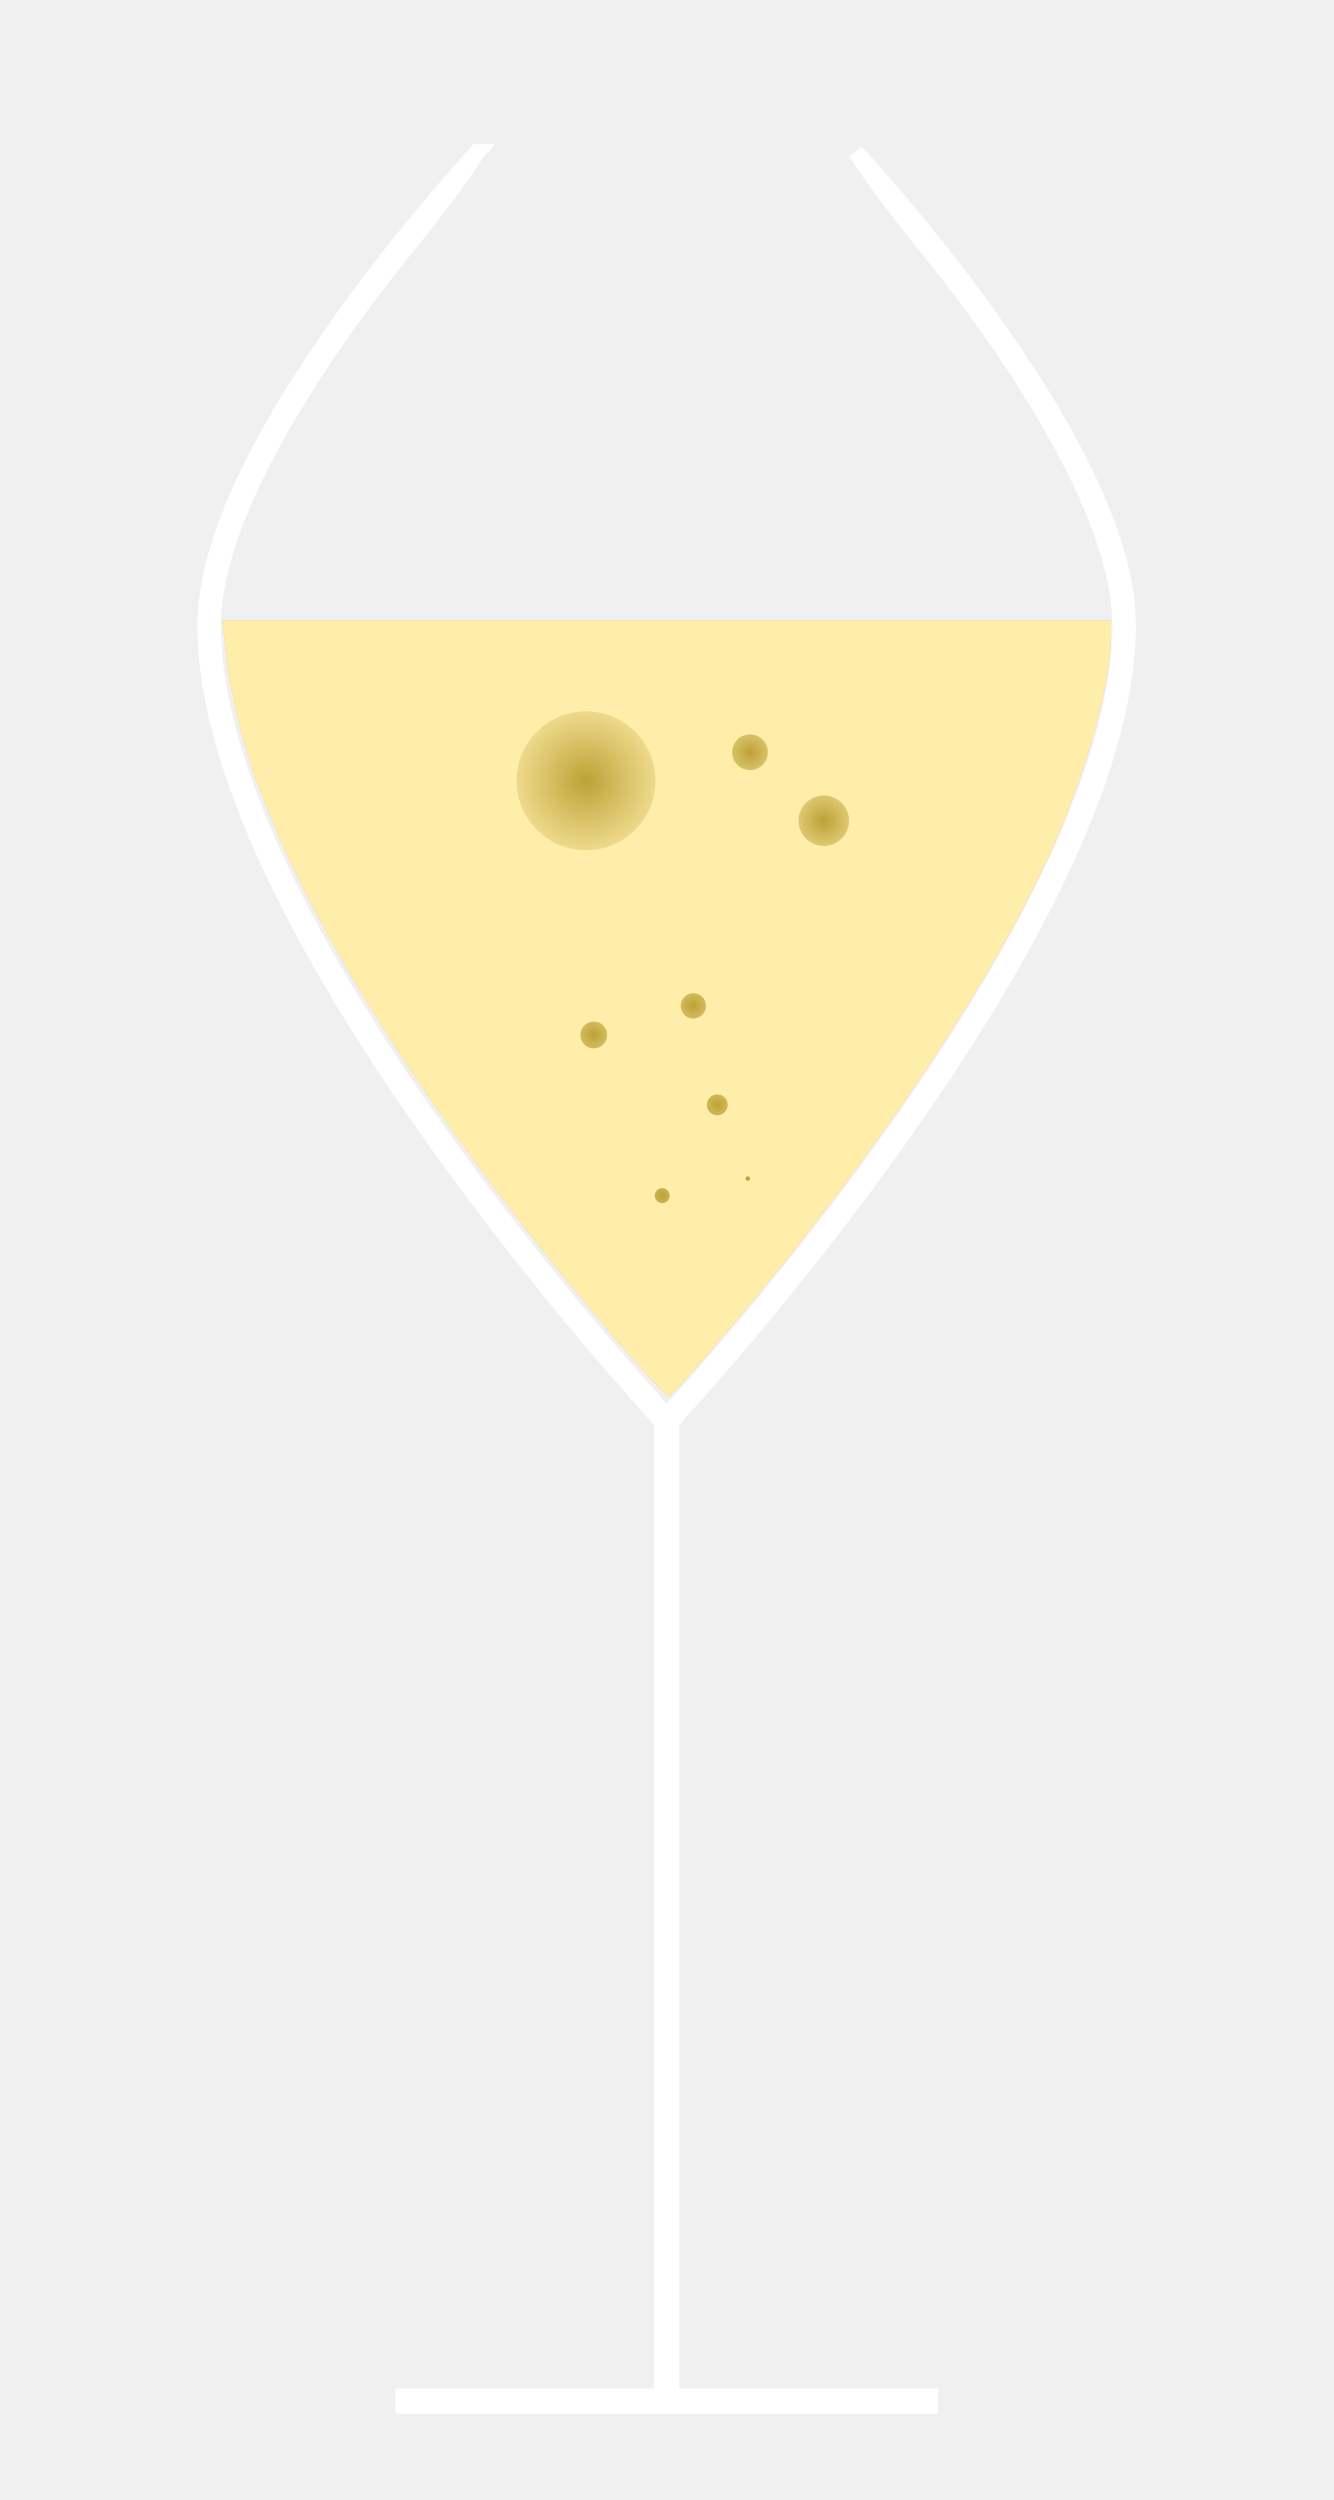
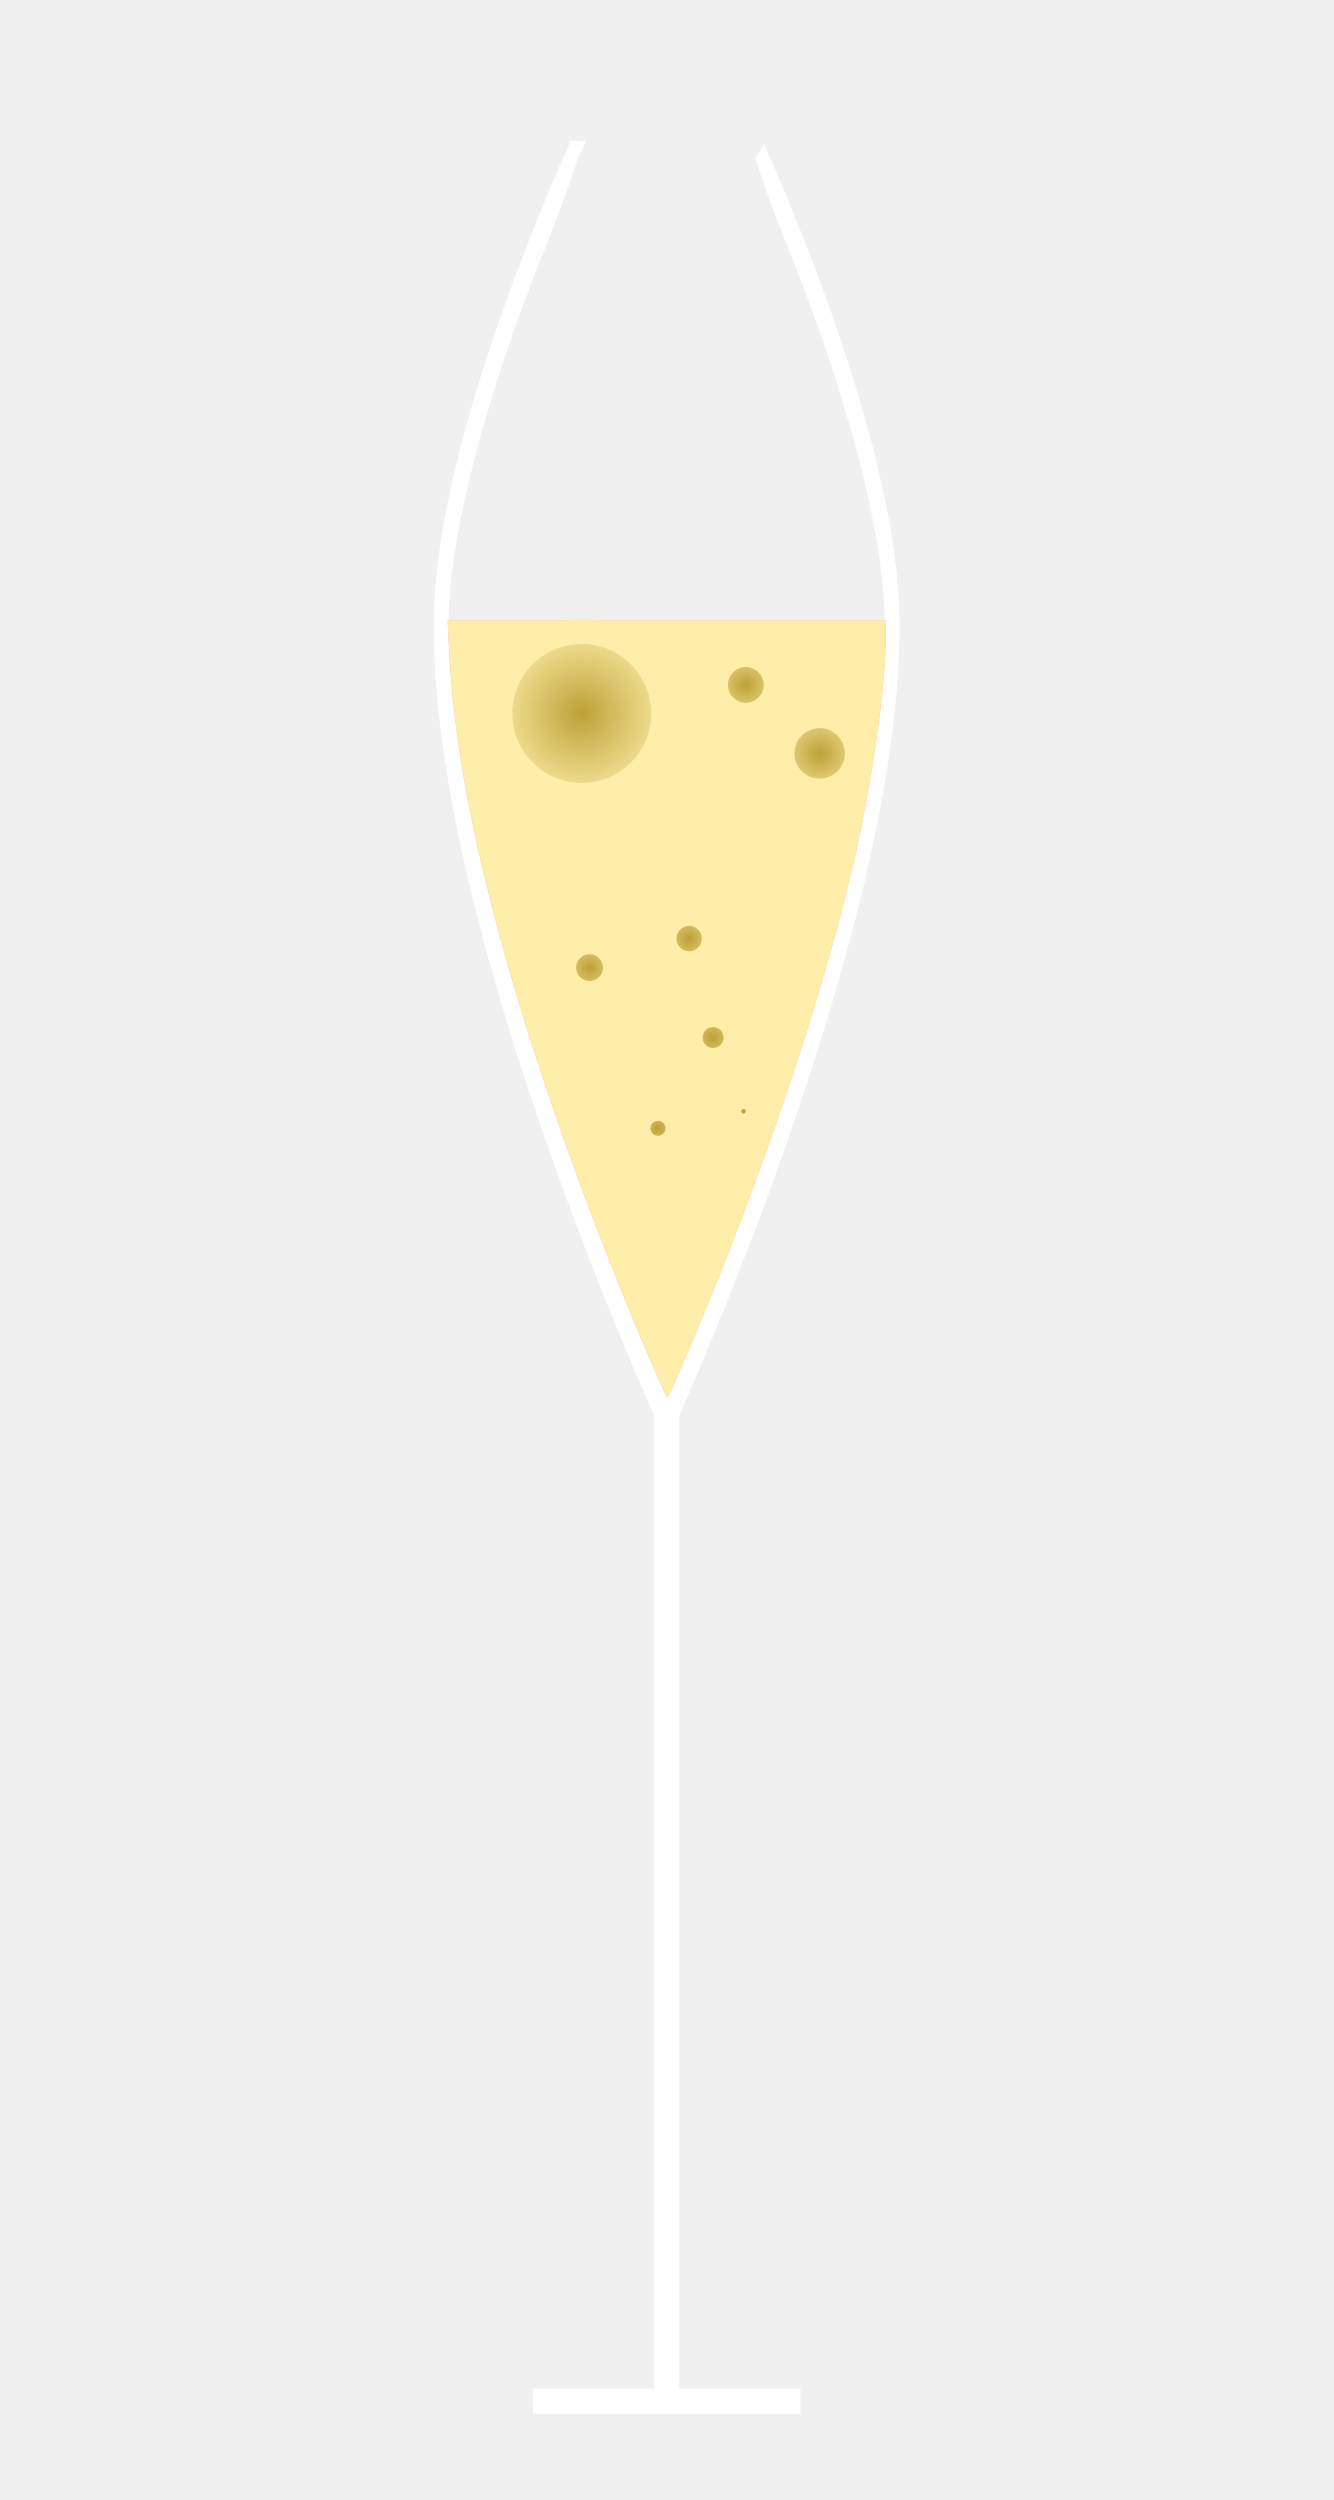
<svg xmlns="http://www.w3.org/2000/svg" xmlns:xlink="http://www.w3.org/1999/xlink" width="80" height="150" viewBox="0 0 21.167 39.688" version="1.1" id="svg8">
  <defs id="defs2">
    <linearGradient id="linearGradient863">
      <stop style="stop-color:#bda137;stop-opacity:1;" offset="0" id="stop859" />
      <stop style="stop-color:#bda137;stop-opacity:0;" offset="1" id="stop861" />
    </linearGradient>
-     <radialGradient xlink:href="#linearGradient863" id="radialGradient865" cx="9.303" cy="12.395" fx="9.303" fy="12.395" r="1.503" gradientUnits="userSpaceOnUse" />
-     <radialGradient xlink:href="#linearGradient863" id="radialGradient867" cx="13.078" cy="13.029" fx="13.078" fy="13.029" r="0.801" gradientUnits="userSpaceOnUse" />
-     <radialGradient xlink:href="#linearGradient863" id="radialGradient869" cx="11.007" cy="15.969" fx="11.007" fy="15.969" r="0.601" gradientUnits="userSpaceOnUse" />
-     <radialGradient xlink:href="#linearGradient863" id="radialGradient871" cx="10.513" cy="18.981" fx="10.513" fy="18.981" r="0.519" gradientUnits="userSpaceOnUse" />
-     <radialGradient xlink:href="#linearGradient863" id="radialGradient873" cx="11.871" cy="18.71" fx="11.871" fy="18.71" r="0.436" gradientUnits="userSpaceOnUse" />
-     <radialGradient xlink:href="#linearGradient863" id="radialGradient875" cx="11.387" cy="17.54" fx="11.387" fy="17.54" r="0.566" gradientUnits="userSpaceOnUse" />
-     <radialGradient xlink:href="#linearGradient863" id="radialGradient877" cx="9.426" cy="16.43" fx="9.426" fy="16.43" r="0.613" gradientUnits="userSpaceOnUse" />
-     <radialGradient xlink:href="#linearGradient863" id="radialGradient879" cx="11.906" cy="11.942" fx="11.906" fy="11.942" r="0.684" gradientUnits="userSpaceOnUse" />
+     <radialGradient xlink:href="#linearGradient863" id="radialGradient865" cx="9.303" cy="12.395" fx="9.303" fy="12.395" r="1.503" gradientUnits="userSpaceOnUse" gradientTransform="translate(-0.06681747,-1.069078)" />
+     <radialGradient xlink:href="#linearGradient863" id="radialGradient867" cx="13.078" cy="13.029" fx="13.078" fy="13.029" r="0.801" gradientUnits="userSpaceOnUse" gradientTransform="translate(-0.06681747,-1.069078)" />
+     <radialGradient xlink:href="#linearGradient863" id="radialGradient869" cx="11.007" cy="15.969" fx="11.007" fy="15.969" r="0.601" gradientUnits="userSpaceOnUse" gradientTransform="translate(-0.06681747,-1.069078)" />
+     <radialGradient xlink:href="#linearGradient863" id="radialGradient871" cx="10.513" cy="18.981" fx="10.513" fy="18.981" r="0.519" gradientUnits="userSpaceOnUse" gradientTransform="translate(-0.06681747,-1.069078)" />
+     <radialGradient xlink:href="#linearGradient863" id="radialGradient873" cx="11.871" cy="18.71" fx="11.871" fy="18.71" r="0.436" gradientUnits="userSpaceOnUse" gradientTransform="translate(-0.06681747,-1.069078)" />
+     <radialGradient xlink:href="#linearGradient863" id="radialGradient875" cx="11.387" cy="17.54" fx="11.387" fy="17.54" r="0.566" gradientUnits="userSpaceOnUse" gradientTransform="translate(-0.06681747,-1.069078)" />
+     <radialGradient xlink:href="#linearGradient863" id="radialGradient877" cx="9.426" cy="16.43" fx="9.426" fy="16.43" r="0.613" gradientUnits="userSpaceOnUse" gradientTransform="translate(-0.06681747,-1.069078)" />
+     <radialGradient xlink:href="#linearGradient863" id="radialGradient879" cx="11.906" cy="11.942" fx="11.906" fy="11.942" r="0.684" gradientUnits="userSpaceOnUse" gradientTransform="translate(-0.06681747,-1.069078)" />
  </defs>
  <g id="layer1">
-     <g id="layer1-1" transform="translate(-113.1029,-140.9755)" style="fill:#000000;stroke:#ffffff">
-       <path id="path839" style="color:#000000;font-style:normal;font-variant:normal;font-weight:normal;font-stretch:normal;font-size:medium;line-height:normal;font-family:sans-serif;font-variant-ligatures:normal;font-variant-position:normal;font-variant-caps:normal;font-variant-numeric:normal;font-variant-alternates:normal;font-variant-east-asian:normal;font-feature-settings:normal;font-variation-settings:normal;text-indent:0;text-align:start;text-decoration:none;text-decoration-line:none;text-decoration-style:solid;text-decoration-color:#000000;letter-spacing:normal;word-spacing:normal;text-transform:none;writing-mode:lr-tb;direction:ltr;text-orientation:mixed;dominant-baseline:auto;baseline-shift:baseline;text-anchor:start;white-space:normal;shape-padding:0;shape-margin:0;inline-size:0;clip-rule:nonzero;display:inline;overflow:visible;visibility:visible;opacity:1;isolation:auto;mix-blend-mode:normal;color-interpolation:sRGB;color-interpolation-filters:linearRGB;solid-color:#000000;solid-opacity:1;vector-effect:none;fill:#000000;fill-opacity:1;fill-rule:nonzero;stroke:#ffffff;stroke-width:0.25;stroke-linecap:butt;stroke-linejoin:miter;stroke-miterlimit:4;stroke-dasharray:none;stroke-dashoffset:0;stroke-opacity:1;color-rendering:auto;image-rendering:auto;shape-rendering:auto;text-rendering:auto;enable-background:accumulate;stop-color:#000000;stop-opacity:1" d="m 120.681,143.389 c 0,0 -1.078,1.151 -2.156,2.662 -1.078,1.511 -2.163,3.38 -2.163,4.848 0,2.472 1.836,5.645 3.665,8.209 1.687,2.365 3.373,4.21 3.626,4.484 0.021,0.023 0.033,0.072 0.033,0.072 0,0 0.011,-0.05 0.032,-0.072 0.25,-0.271 1.939,-2.117 3.627,-4.484 1.829,-2.565 3.665,-5.737 3.665,-8.209 0,-1.468 -1.084,-3.337 -2.163,-4.848 -1.078,-1.511 -2.156,-2.662 -2.156,-2.662 0.133,0.216 0.323,0.482 0.515,0.735 0.152,0.203 0.282,0.369 0.41,0.532 0.345,0.421 0.729,0.904 1.13,1.467 1.073,1.504 2.139,3.37 2.139,4.776 0,2.41 -1.818,5.58 -3.642,8.137 -1.595,2.236 -3.182,4 -3.555,4.408 -0.367,-0.4 -1.96,-2.165 -3.56,-4.408 -1.824,-2.557 -3.642,-5.727 -3.642,-8.137 0,-1.406 1.067,-3.272 2.139,-4.776 0.402,-0.563 0.785,-1.046 1.13,-1.467 0.127,-0.163 0.257,-0.329 0.41,-0.532 0.192,-0.253 0.382,-0.519 0.515,-0.735 z" />
+     <g id="layer1-1" transform="matrix(0.4930923,0,0,1,-50.40541,-140.9755)" style="fill:#000000;stroke:#ffffff;stroke-width:1.424">
+       <path id="path839" style="color:#000000;font-style:normal;font-variant:normal;font-weight:normal;font-stretch:normal;font-size:medium;line-height:normal;font-family:sans-serif;font-variant-ligatures:normal;font-variant-position:normal;font-variant-caps:normal;font-variant-numeric:normal;font-variant-alternates:normal;font-variant-east-asian:normal;font-feature-settings:normal;font-variation-settings:normal;text-indent:0;text-align:start;text-decoration:none;text-decoration-line:none;text-decoration-style:solid;text-decoration-color:#000000;letter-spacing:normal;word-spacing:normal;text-transform:none;writing-mode:lr-tb;direction:ltr;text-orientation:mixed;dominant-baseline:auto;baseline-shift:baseline;text-anchor:start;white-space:normal;shape-padding:0;shape-margin:0;inline-size:0;clip-rule:nonzero;display:inline;overflow:visible;visibility:visible;opacity:1;isolation:auto;mix-blend-mode:normal;color-interpolation:sRGB;color-interpolation-filters:linearRGB;solid-color:#000000;solid-opacity:1;vector-effect:none;fill:#000000;fill-opacity:1;fill-rule:nonzero;stroke:#ffffff;stroke-width:0.356;stroke-linecap:butt;stroke-linejoin:miter;stroke-miterlimit:4;stroke-dasharray:none;stroke-dashoffset:0;stroke-opacity:1;color-rendering:auto;image-rendering:auto;shape-rendering:auto;text-rendering:auto;enable-background:accumulate;stop-color:#000000;stop-opacity:1" d="m 120.681,143.389 c 0,0 -1.078,1.151 -2.156,2.662 -1.078,1.511 -2.163,3.38 -2.163,4.848 0,2.472 1.836,5.645 3.665,8.209 1.687,2.365 3.373,4.21 3.626,4.484 0.021,0.023 0.033,0.072 0.033,0.072 0,0 0.011,-0.05 0.032,-0.072 0.25,-0.271 1.939,-2.117 3.627,-4.484 1.829,-2.565 3.665,-5.737 3.665,-8.209 0,-1.468 -1.084,-3.337 -2.163,-4.848 -1.078,-1.511 -2.156,-2.662 -2.156,-2.662 0.133,0.216 0.323,0.482 0.515,0.735 0.152,0.203 0.282,0.369 0.41,0.532 0.345,0.421 0.729,0.904 1.13,1.467 1.073,1.504 2.139,3.37 2.139,4.776 0,2.41 -1.818,5.58 -3.642,8.137 -1.595,2.236 -3.182,4 -3.555,4.408 -0.367,-0.4 -1.96,-2.165 -3.56,-4.408 -1.824,-2.557 -3.642,-5.727 -3.642,-8.137 0,-1.406 1.067,-3.272 2.139,-4.776 0.402,-0.563 0.785,-1.046 1.13,-1.467 0.127,-0.163 0.257,-0.329 0.41,-0.532 0.192,-0.253 0.382,-0.519 0.515,-0.735 z" />
    </g>
    <path style="fill:#ffffff;stroke:#ffffff;stroke-width:0.4;stroke-linecap:butt;stroke-linejoin:miter;stroke-miterlimit:4;stroke-dasharray:none;stroke-opacity:1" d="M 10.583,22.469 V 38.268" id="path1462" />
-     <path style="fill:none;stroke:#ffffff;stroke-width:0.4;stroke-linecap:butt;stroke-linejoin:miter;stroke-miterlimit:4;stroke-dasharray:none;stroke-opacity:1" d="M 14.892,38.117 H 6.275" id="path1464" />
-     <path style="fill:#ffaaaa;stroke:none;stroke-width:0.4;stroke-linecap:round;stroke-miterlimit:4;stroke-dasharray:none;stroke-opacity:1;fill-opacity:1" d="M 9.769,21.254 C 6.873,17.849 4.814,14.612 4.002,12.188 3.786,11.541 3.642,10.894 3.575,10.265 l -0.044,-0.418 h 7.053 7.053 v 0.259 c 0,0.777 -0.436,2.297 -1.019,3.551 -0.832,1.79 -2.366,4.134 -4.219,6.447 -0.58,0.724 -1.684,2.013 -1.769,2.066 -0.029,0.018 -0.416,-0.395 -0.86,-0.916 z" id="path1468" />
-     <path style="fill:#ffeeaa;stroke:none;stroke-width:0.4;stroke-linecap:round;stroke-miterlimit:4;stroke-dasharray:none;stroke-opacity:1" d="m 9.769,21.254 c -2.896,-3.405 -4.955,-6.641 -5.767,-9.065 -0.217,-0.647 -0.361,-1.295 -0.427,-1.923 l -0.044,-0.418 h 7.053 7.053 v 0.259 c 0,0.777 -0.436,2.297 -1.019,3.551 -0.832,1.79 -2.366,4.134 -4.219,6.447 -0.58,0.724 -1.684,2.013 -1.769,2.066 -0.029,0.018 -0.416,-0.395 -0.86,-0.916 z" id="path1541" />
-     <circle style="fill:url(#radialGradient865);stroke:#ffeeaa;stroke-width:0.4;stroke-linecap:round;stroke-miterlimit:4;stroke-dasharray:none;stroke-opacity:1;fill-opacity:1" id="path1543" cx="9.303" cy="12.395" r="1.303" />
-     <circle style="fill:url(#radialGradient867);stroke:#ffeeaa;stroke-width:0.4;stroke-linecap:round;stroke-miterlimit:4;stroke-dasharray:none;stroke-opacity:1;fill-opacity:1" id="path1545" cx="13.078" cy="13.029" r="0.601" />
-     <circle style="fill:url(#radialGradient869);stroke:#ffeeaa;stroke-width:0.4;stroke-linecap:round;stroke-miterlimit:4;stroke-dasharray:none;stroke-opacity:1;fill-opacity:1" id="path1547" cx="11.007" cy="15.969" r="0.401" />
-     <circle style="fill:url(#radialGradient871);stroke:#ffeeaa;stroke-width:0.4;stroke-linecap:round;stroke-miterlimit:4;stroke-dasharray:none;stroke-opacity:1;fill-opacity:1" id="path1554" cx="10.513" cy="18.981" r="0.319" />
-     <circle style="fill:url(#radialGradient873);stroke:#ffeeaa;stroke-width:0.4;stroke-linecap:round;stroke-miterlimit:4;stroke-dasharray:none;stroke-opacity:1;fill-opacity:1" id="path1556" cx="11.871" cy="18.71" r="0.236" />
-     <circle style="fill:url(#radialGradient875);stroke:#ffeeaa;stroke-width:0.4;stroke-linecap:round;stroke-miterlimit:4;stroke-dasharray:none;stroke-opacity:1;fill-opacity:1" id="path1558" cx="11.387" cy="17.54" r="0.366" />
-     <circle style="fill:url(#radialGradient877);stroke:#ffeeaa;stroke-width:0.4;stroke-linecap:round;stroke-miterlimit:4;stroke-dasharray:none;stroke-opacity:1;fill-opacity:1" id="path1560" cx="9.426" cy="16.43" r="0.413" />
-     <circle style="fill:url(#radialGradient879);stroke:#ffeeaa;stroke-width:0.4;stroke-linecap:round;stroke-miterlimit:4;stroke-dasharray:none;stroke-opacity:1;fill-opacity:1" id="path1562" cx="11.906" cy="11.942" r="0.484" />
+     <path style="fill:none;stroke:#ffffff;stroke-width:0.4;stroke-linecap:butt;stroke-linejoin:miter;stroke-miterlimit:4;stroke-dasharray:none;stroke-opacity:1" d="M 12.708,38.117 H 8.459" id="path1464" />
+     <path style="fill:#ffaaaa;fill-opacity:1;stroke:none;stroke-width:0.4;stroke-linecap:round;stroke-miterlimit:4;stroke-dasharray:none;stroke-opacity:1" d="M 10.182,21.254 C 8.754,17.849 7.739,14.612 7.338,12.188 7.231,11.541 7.16,10.894 7.127,10.265 L 7.106,9.848 h 3.478 3.478 v 0.259 c 0,0.777 -0.215,2.297 -0.503,3.551 -0.41,1.79 -1.167,4.134 -2.08,6.447 -0.286,0.724 -0.83,2.013 -0.872,2.066 -0.014,0.018 -0.205,-0.395 -0.424,-0.916 z" id="path1468" />
+     <path style="fill:#ffeeaa;stroke:none;stroke-width:0.4;stroke-linecap:round;stroke-miterlimit:4;stroke-dasharray:none;stroke-opacity:1" d="M 10.182,21.254 C 8.754,17.849 7.739,14.612 7.338,12.188 7.231,11.541 7.16,10.894 7.128,10.265 L 7.106,9.848 h 3.478 3.478 v 0.259 c 0,0.777 -0.215,2.297 -0.503,3.551 -0.41,1.79 -1.167,4.134 -2.08,6.447 -0.286,0.724 -0.83,2.013 -0.872,2.066 -0.014,0.018 -0.205,-0.395 -0.424,-0.916 z" id="path1541" />
+     <circle style="fill:url(#radialGradient865);fill-opacity:1;stroke:#ffeeaa;stroke-width:0.4;stroke-linecap:round;stroke-miterlimit:4;stroke-dasharray:none;stroke-opacity:1" id="path1543" cx="9.236" cy="11.326" r="1.303" />
+     <circle style="fill:url(#radialGradient867);fill-opacity:1;stroke:#ffeeaa;stroke-width:0.4;stroke-linecap:round;stroke-miterlimit:4;stroke-dasharray:none;stroke-opacity:1" id="path1545" cx="13.012" cy="11.96" r="0.601" />
+     <circle style="fill:url(#radialGradient869);fill-opacity:1;stroke:#ffeeaa;stroke-width:0.4;stroke-linecap:round;stroke-miterlimit:4;stroke-dasharray:none;stroke-opacity:1" id="path1547" cx="10.94" cy="14.9" r="0.401" />
+     <circle style="fill:url(#radialGradient871);fill-opacity:1;stroke:#ffeeaa;stroke-width:0.4;stroke-linecap:round;stroke-miterlimit:4;stroke-dasharray:none;stroke-opacity:1" id="path1554" cx="10.446" cy="17.912" r="0.319" />
+     <circle style="fill:url(#radialGradient873);fill-opacity:1;stroke:#ffeeaa;stroke-width:0.4;stroke-linecap:round;stroke-miterlimit:4;stroke-dasharray:none;stroke-opacity:1" id="path1556" cx="11.804" cy="17.641" r="0.236" />
+     <circle style="fill:url(#radialGradient875);fill-opacity:1;stroke:#ffeeaa;stroke-width:0.4;stroke-linecap:round;stroke-miterlimit:4;stroke-dasharray:none;stroke-opacity:1" id="path1558" cx="11.32" cy="16.471" r="0.366" />
+     <circle style="fill:url(#radialGradient877);fill-opacity:1;stroke:#ffeeaa;stroke-width:0.4;stroke-linecap:round;stroke-miterlimit:4;stroke-dasharray:none;stroke-opacity:1" id="path1560" cx="9.359" cy="15.361" r="0.413" />
+     <circle style="fill:url(#radialGradient879);fill-opacity:1;stroke:#ffeeaa;stroke-width:0.4;stroke-linecap:round;stroke-miterlimit:4;stroke-dasharray:none;stroke-opacity:1" id="path1562" cx="11.84" cy="10.873" r="0.484" />
  </g>
</svg>
